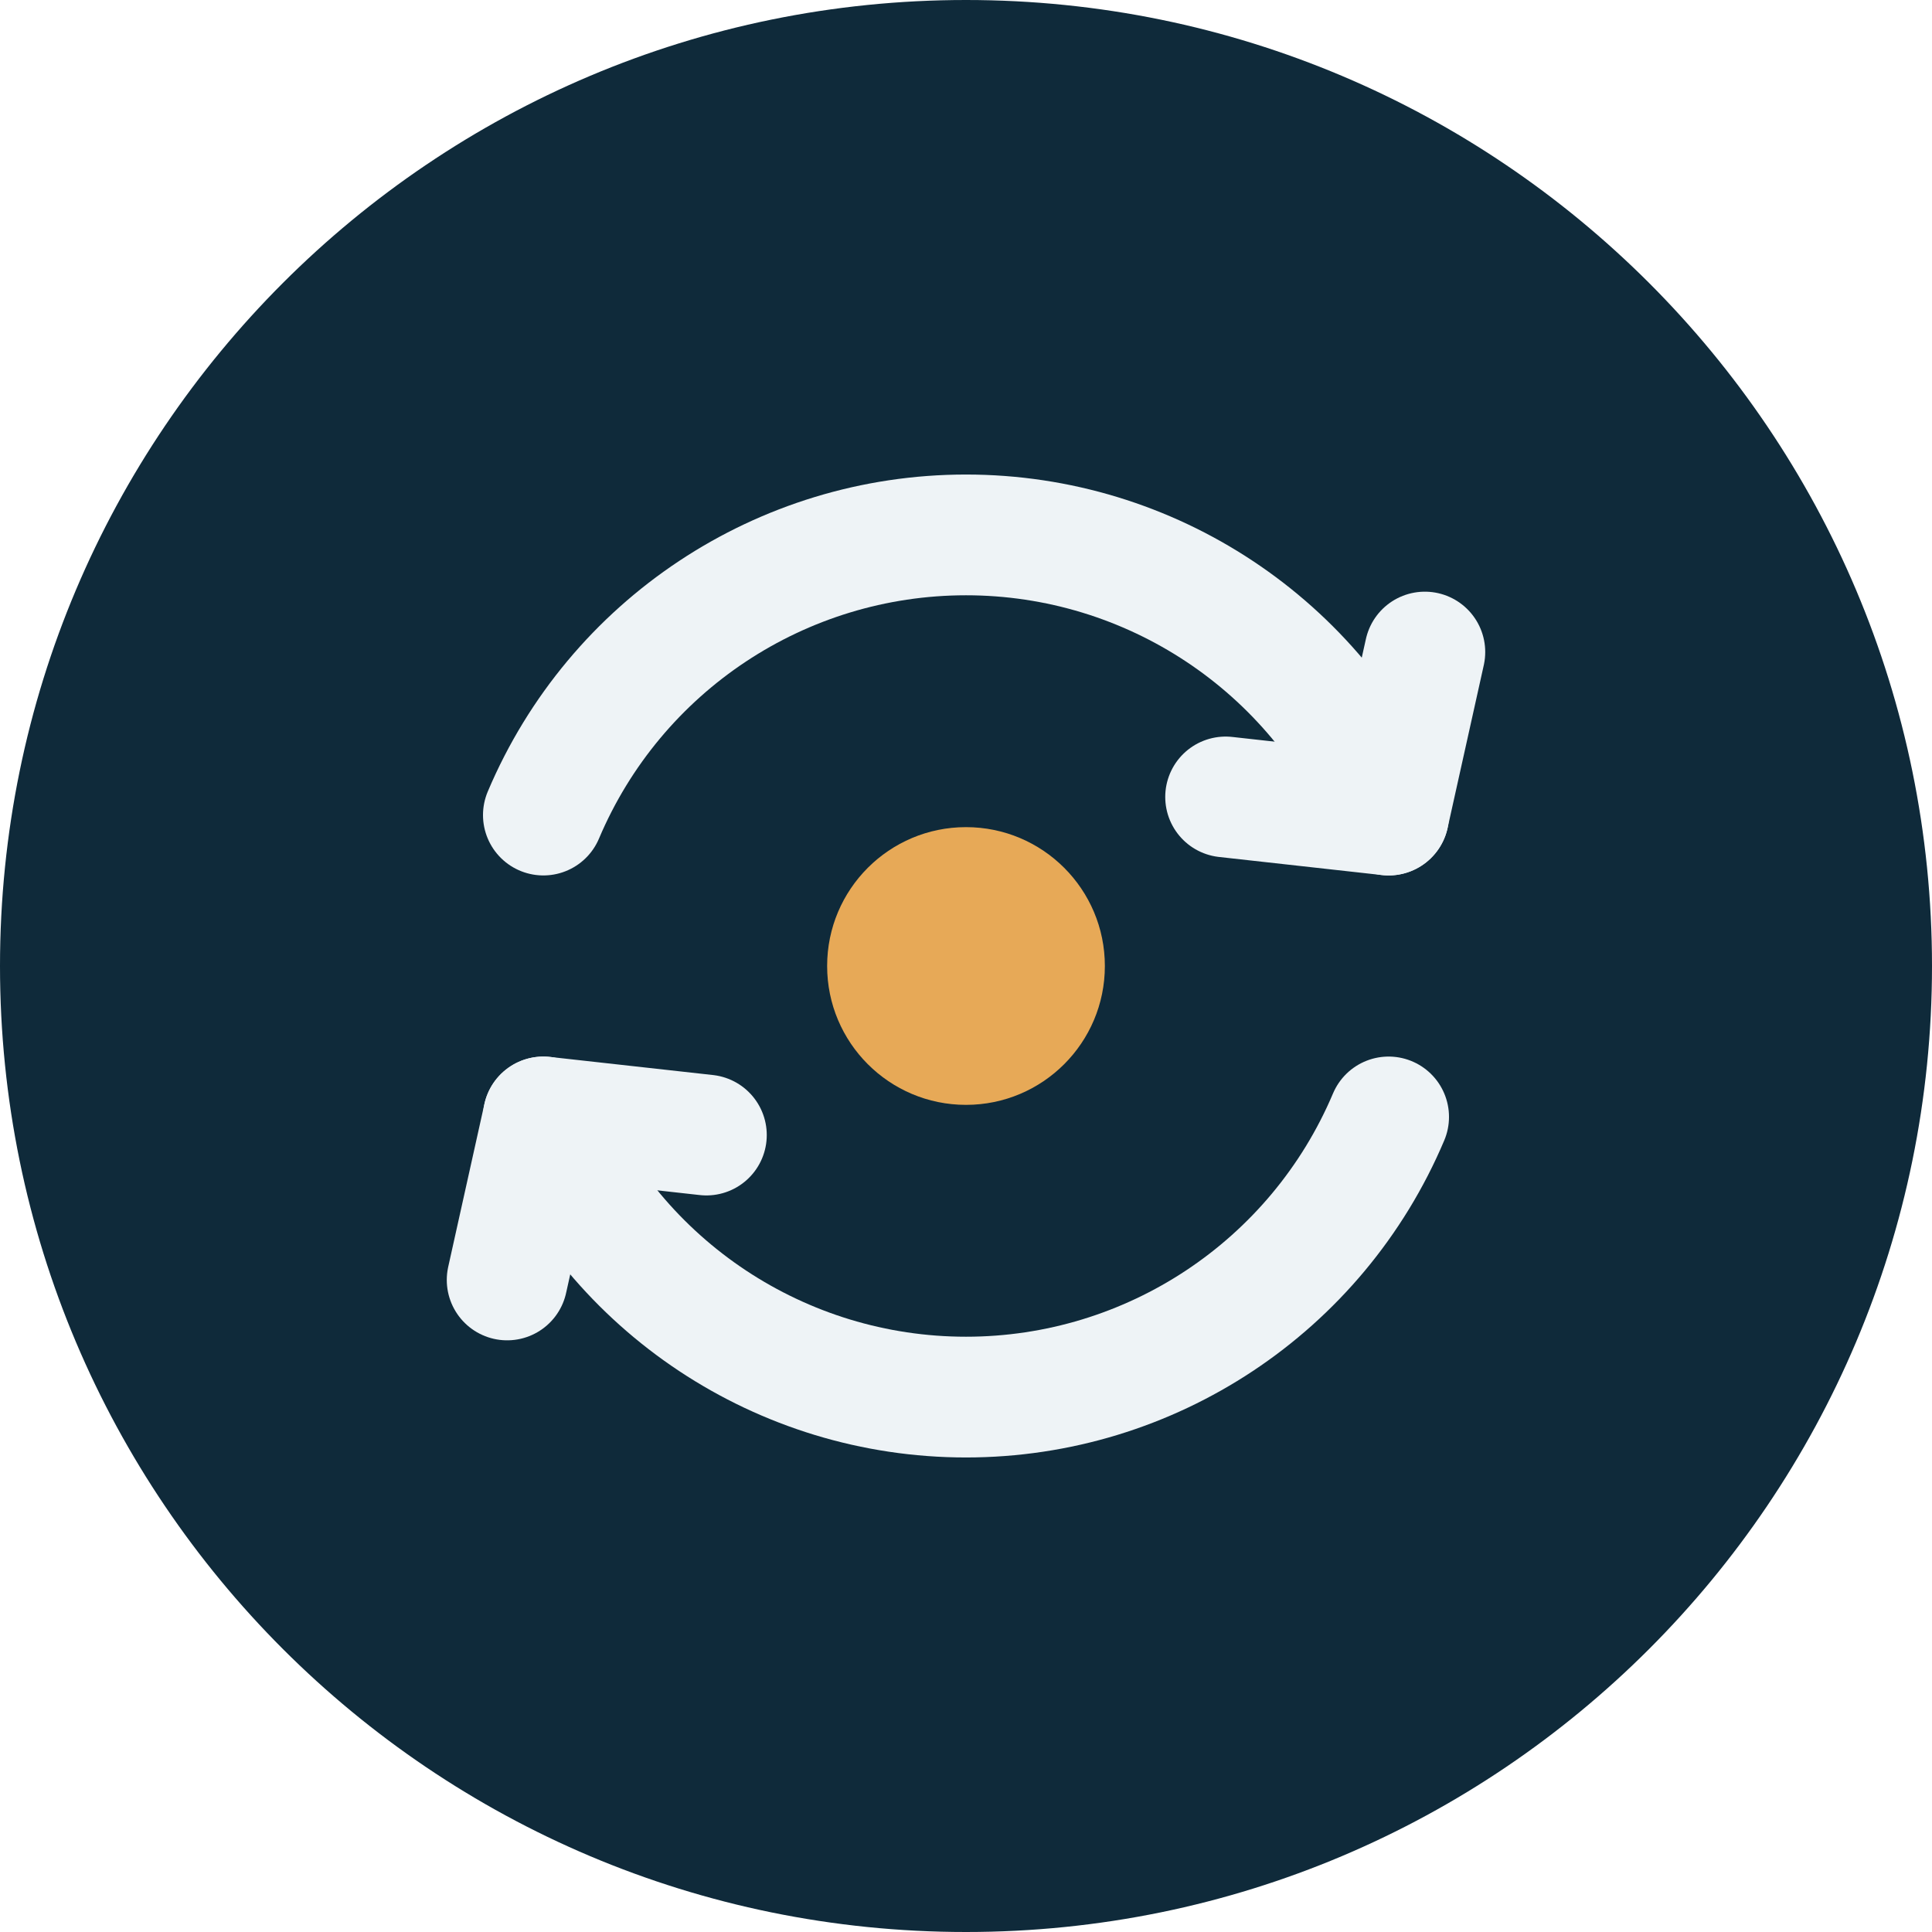
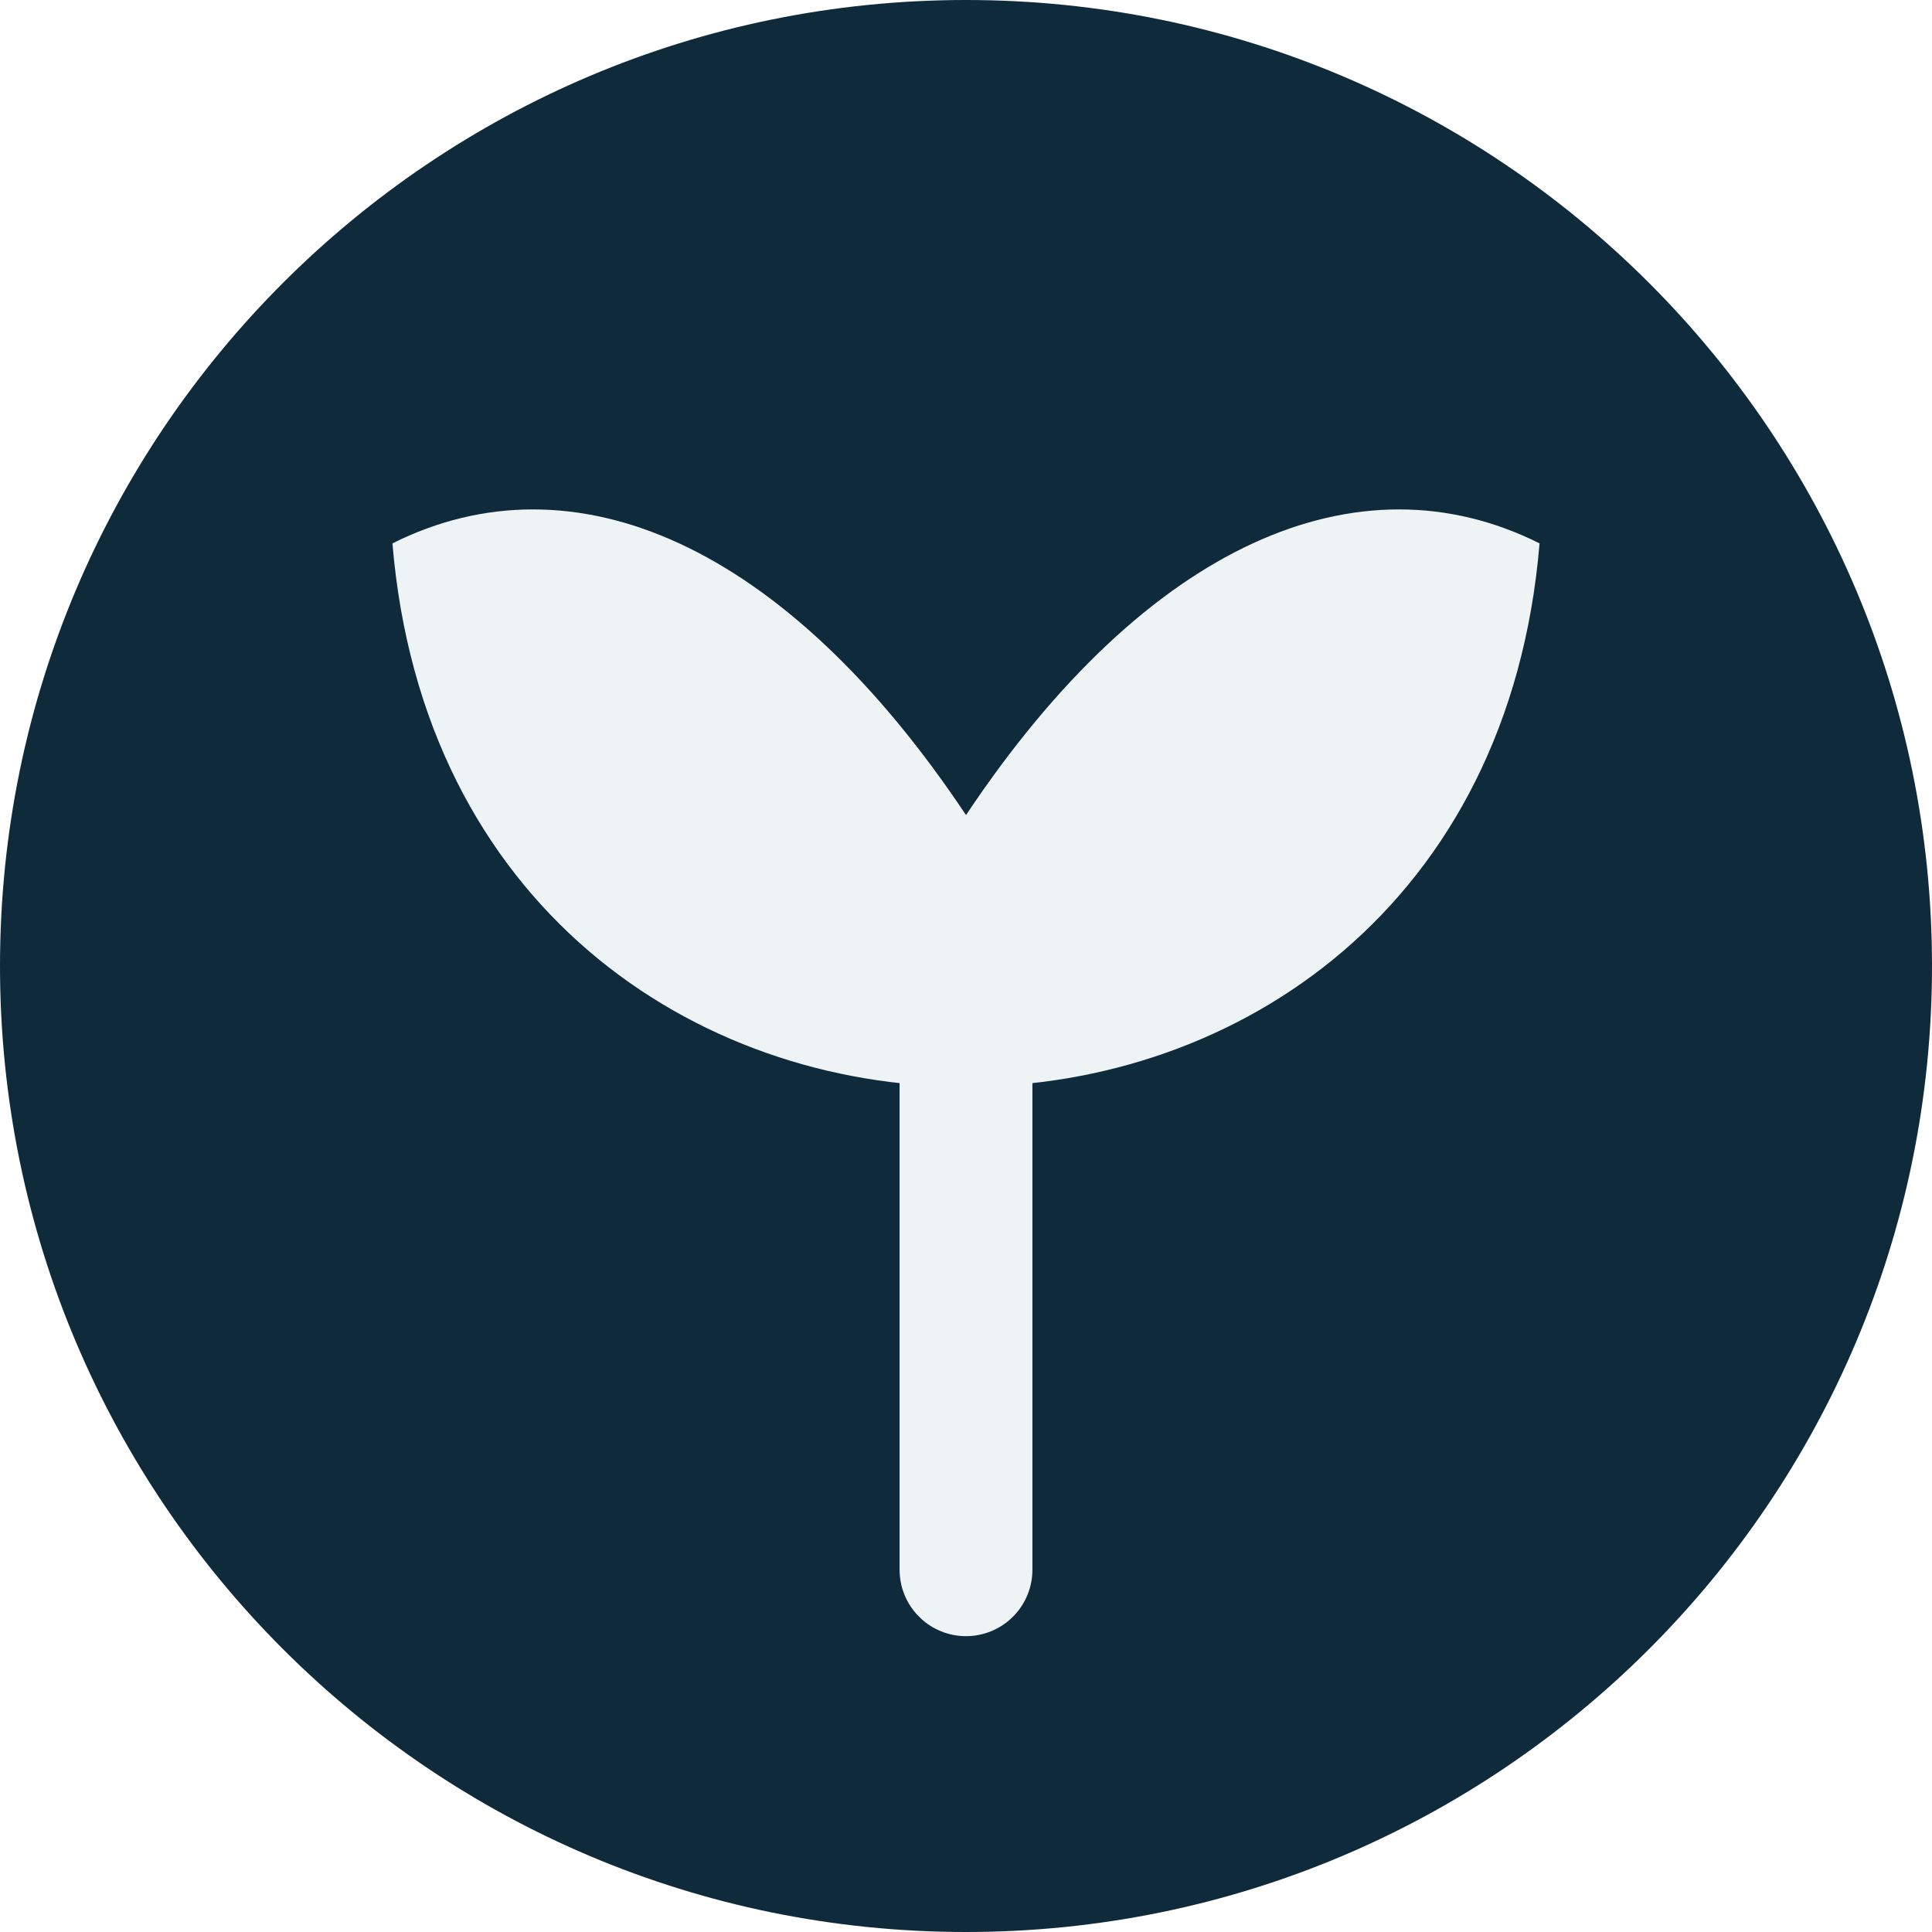
<svg xmlns="http://www.w3.org/2000/svg" viewBox="0 0 32 32">
  <circle cx="16" cy="16" r="16" fill="#0f2a3a" />
-   <g fill="none" stroke="#eef3f6" stroke-width="2" stroke-linecap="round" stroke-linejoin="round">
-     <path d="M9 13.5A7.6 7.6 0 0 1 23 13.5" />
-     <path d="M20.3 13.2L23 13.5L23.6 10.8" />
-     <path d="M23 18.5A7.6 7.6 0 0 1 9 18.5" />
-     <path d="M11.7 18.8L9 18.5L8.4 21.2" />
-   </g>
-   <circle cx="16" cy="16" r="2.3" fill="#e7a957" />
+   <path d="M16 18C11.5 18 7 15 6.5 9C9.5 7.5 13 9 16 13.5C19 9 22.5 7.5 25.5 9C25 15 20.5 18 16 18Z" fill="#eef3f6" />
+   <path d="M16 17.5V26" stroke="#eef3f6" stroke-width="2.2" stroke-linecap="round" />
</svg>
